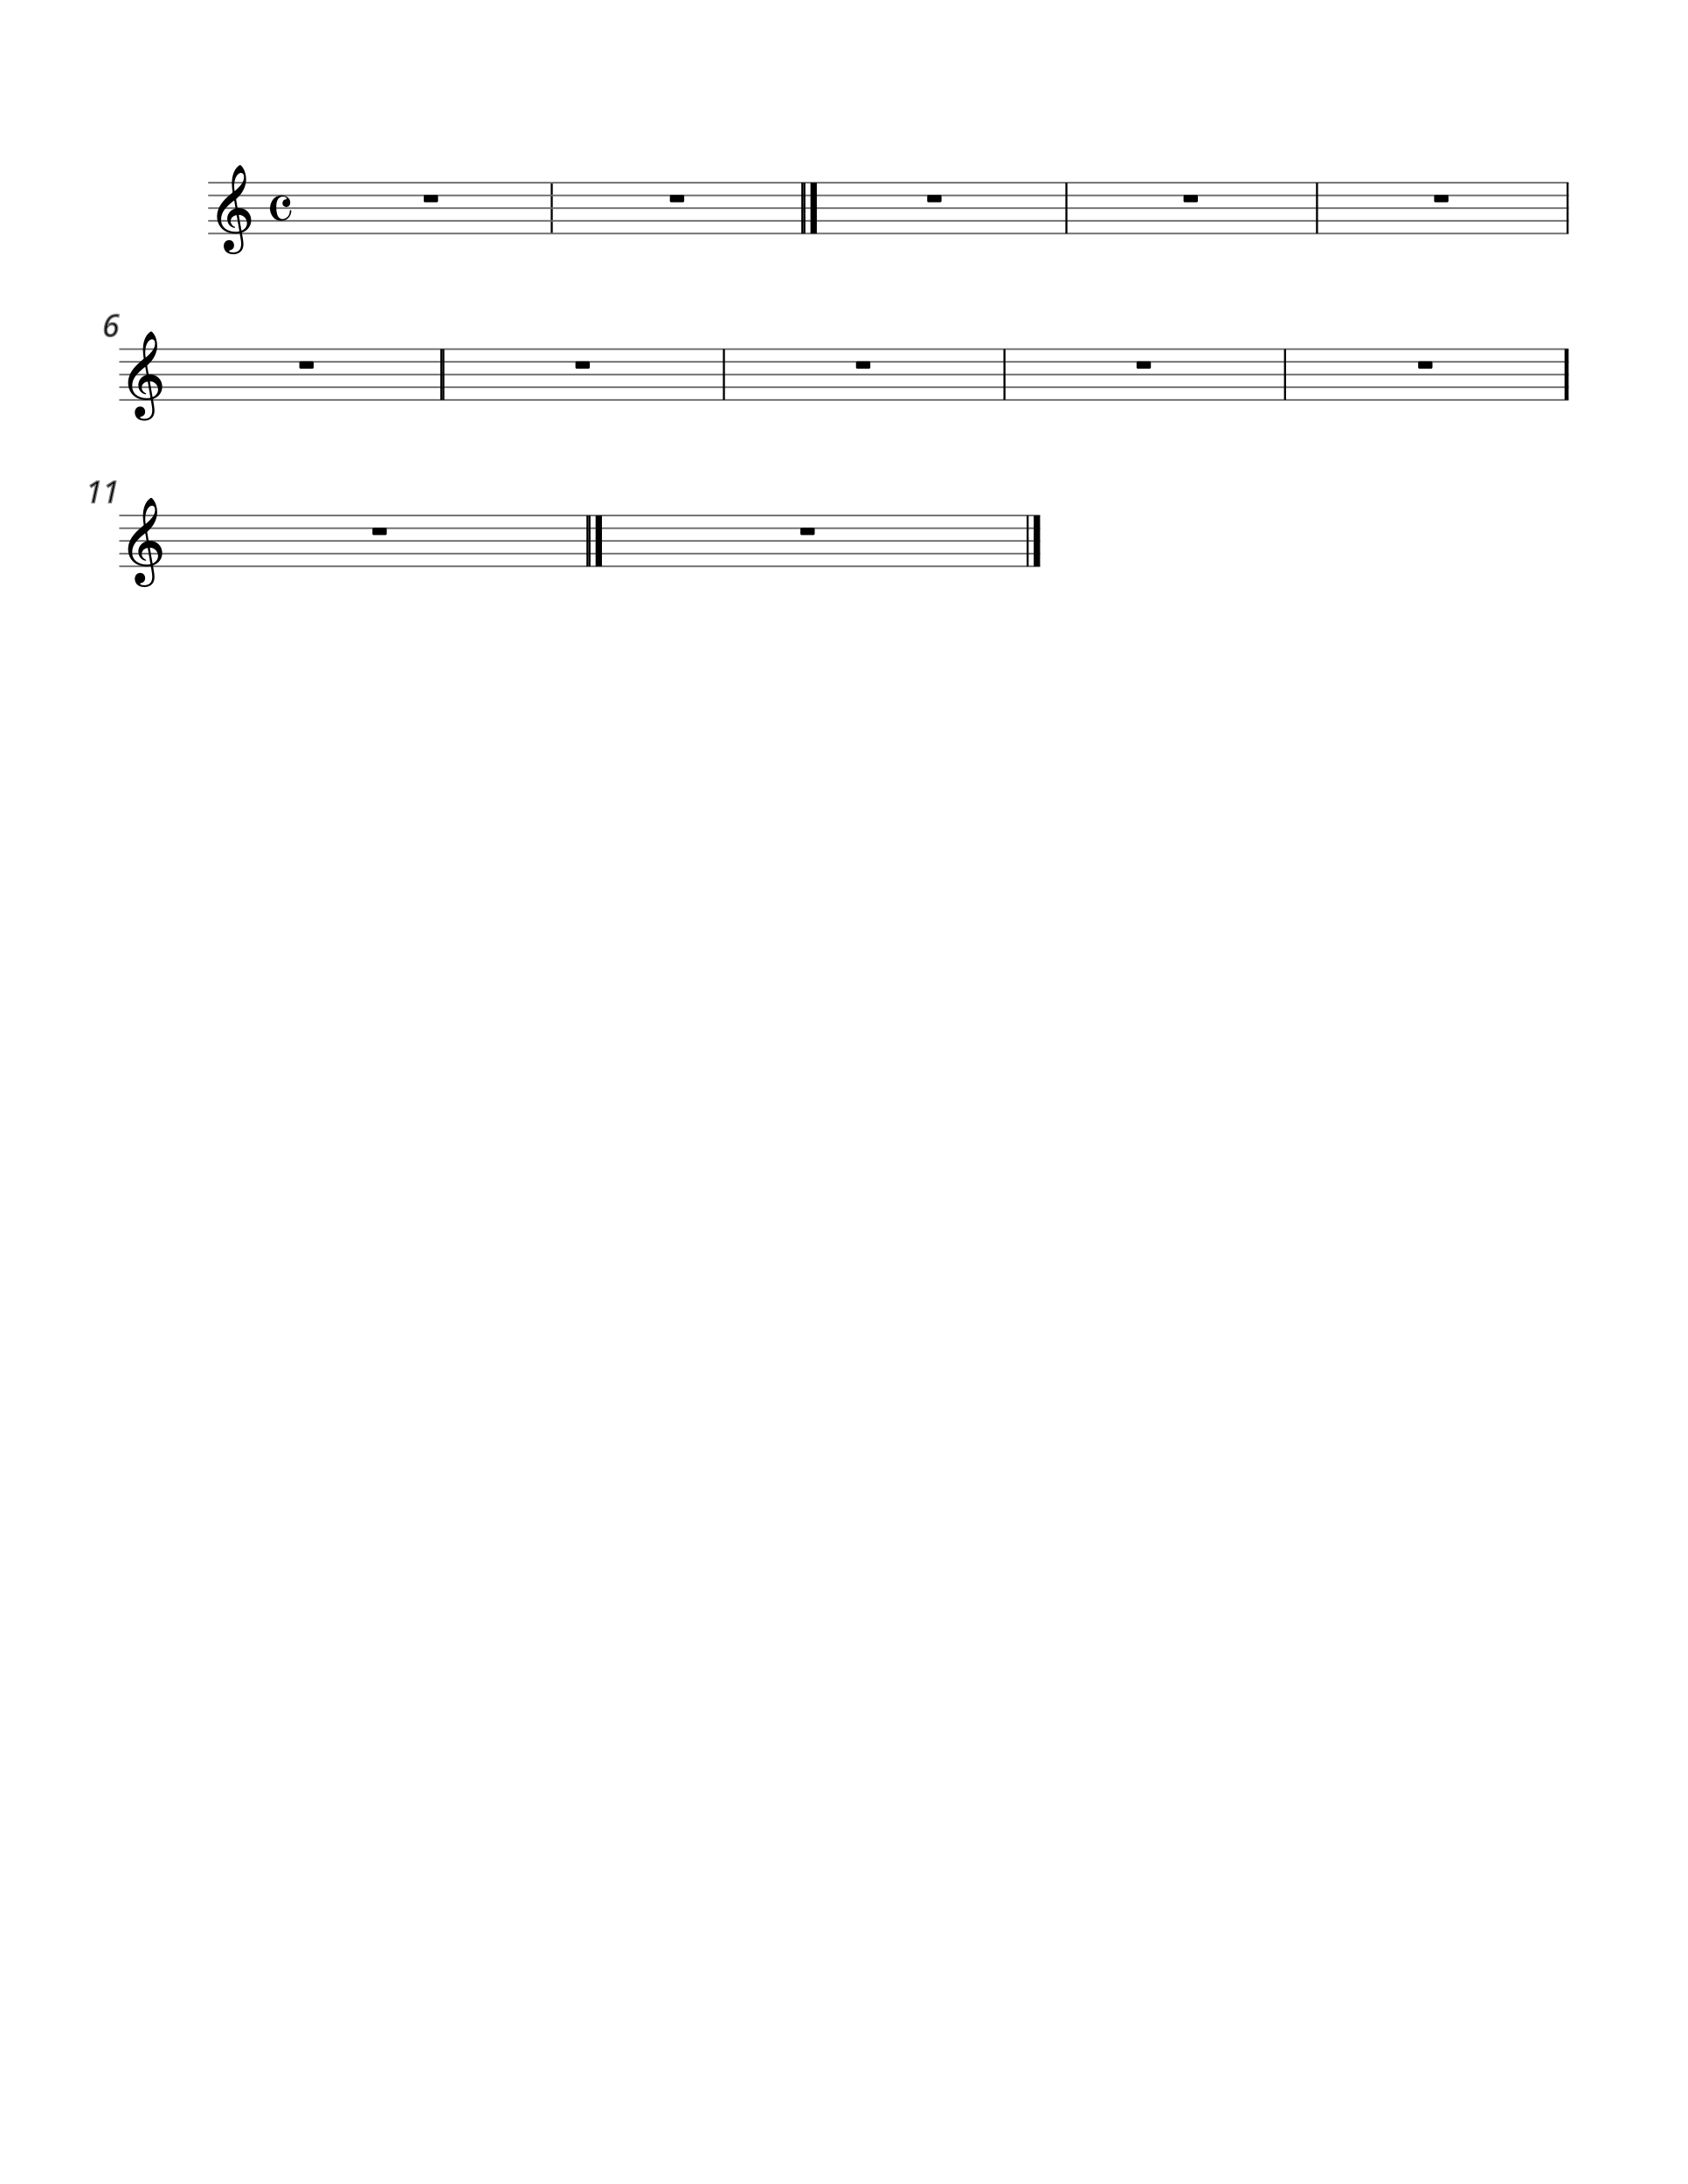
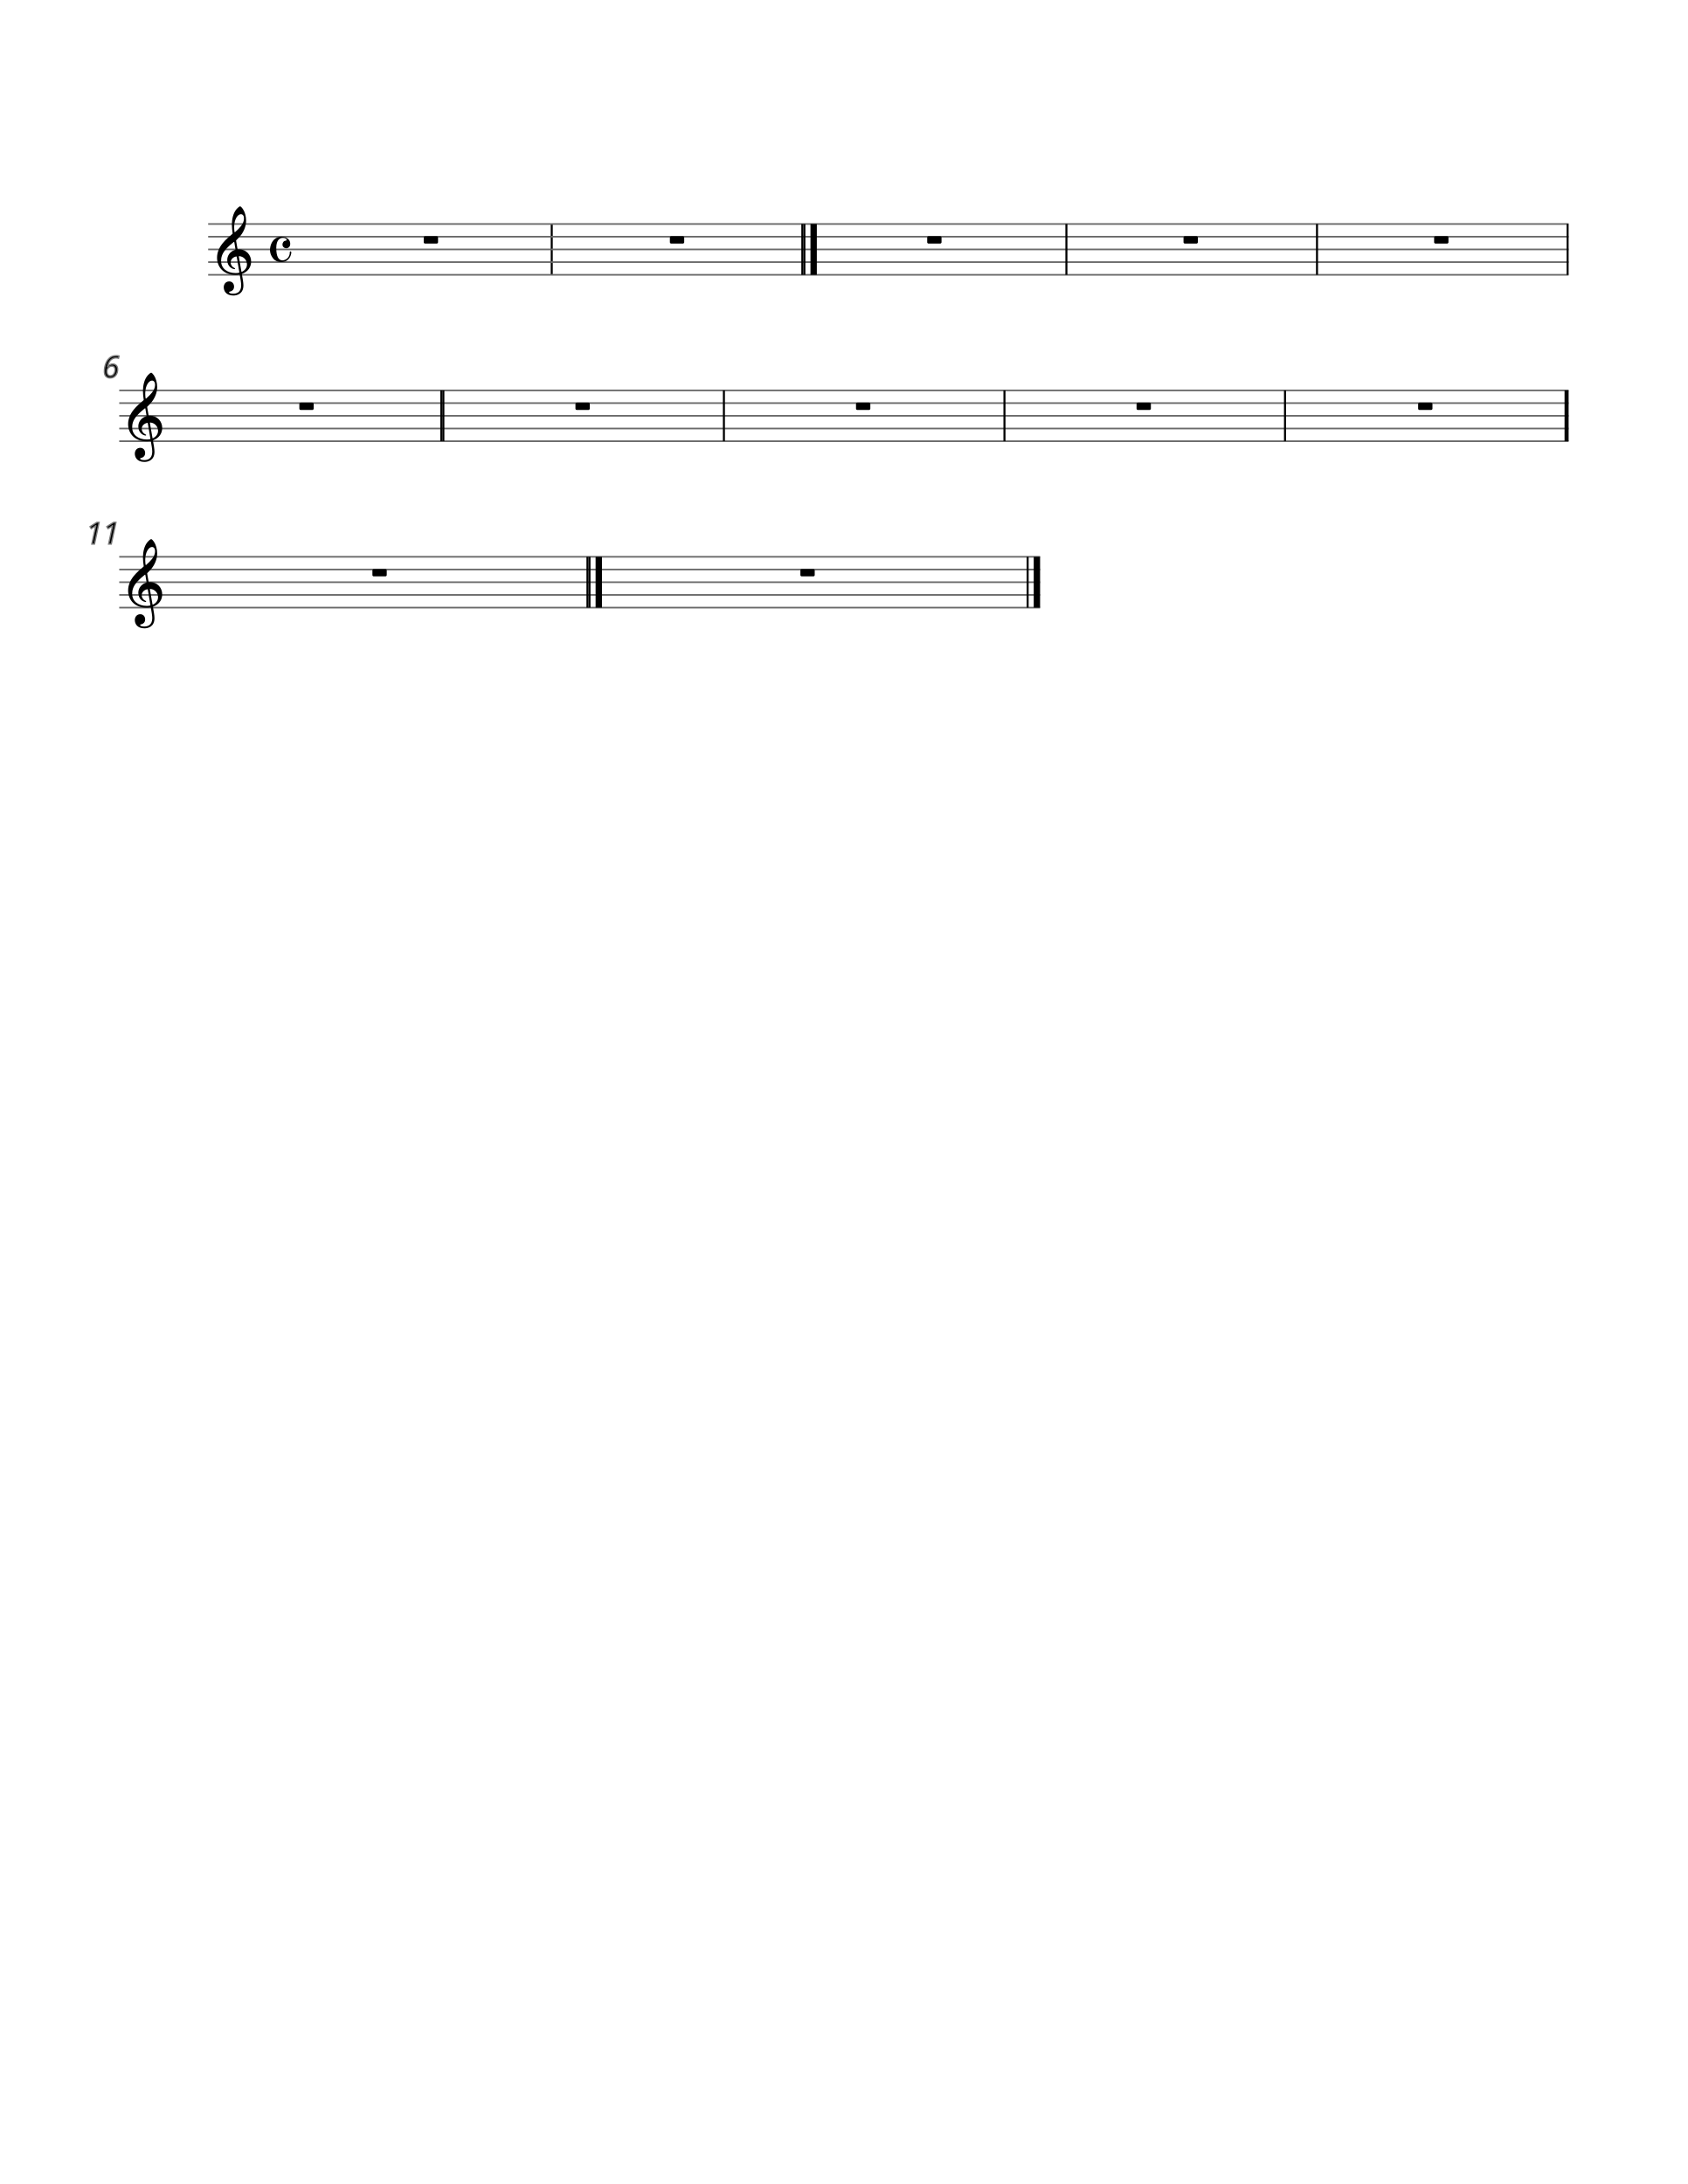
<svg xmlns="http://www.w3.org/2000/svg" height="279.4mm" viewBox="0 0 1328.615 1719.385" width="215.9mm">
  <g transform="translate(163.8462)">
    <g>
      <g>
-         <line stroke="#6A6A6A" stroke-width="1.3" x1="0" x2="269.665" y1="183.846" y2="183.846" />
-         <line stroke="#6A6A6A" stroke-width="1.3" x1="0" x2="269.665" y1="173.846" y2="173.846" />
-         <line stroke="#6A6A6A" stroke-width="1.3" x1="0" x2="269.665" y1="163.846" y2="163.846" />
-         <line stroke="#6A6A6A" stroke-width="1.3" x1="0" x2="269.665" y1="153.846" y2="153.846" />
-         <line stroke="#6A6A6A" stroke-width="1.3" x1="0" x2="269.665" y1="143.846" y2="143.846" />
+         <line stroke="#6A6A6A" stroke-width="1.3" x1="0" x2="269.665" y1="216.346" y2="216.346" />
+         <line stroke="#6A6A6A" stroke-width="1.3" x1="0" x2="269.665" y1="206.346" y2="206.346" />
+         <line stroke="#6A6A6A" stroke-width="1.3" x1="0" x2="269.665" y1="196.346" y2="196.346" />
+         <line stroke="#6A6A6A" stroke-width="1.3" x1="0" x2="269.665" y1="186.346" y2="186.346" />
+         <line stroke="#6A6A6A" stroke-width="1.3" x1="0" x2="269.665" y1="176.346" y2="176.346" />
      </g>
      <g>
-         <path d="M25.200 129.926C24.640 129.926 23.400 130.966 22.600 131.846C19.640 135.126 18.680 140.126 18.680 144.286C18.680 146.606 18.960 149.206 19.240 150.846C19.320 151.326 19.360 151.406 18.880 151.806C16.320 153.926 13.560 156.366 11.480 158.926C8.720 162.366 7 166.086 7 170.366C7 177.326 11.760 183.926 21.560 183.926C22.480 183.926 23.520 183.846 24.320 183.686C24.760 183.606 24.840 183.566 24.920 184.046C25.400 186.726 26 190.206 26 192.086C26 198.006 22 198.726 19.640 198.726C17.480 198.726 16.440 198.086 16.440 197.566C16.440 197.126 16.800 197.166 17.720 196.886C18.960 196.526 20.400 195.446 20.400 193.126C20.400 190.926 19 189.046 16.560 189.046C13.880 189.046 12.280 191.166 12.280 193.646C12.280 196.246 13.840 200.166 19.880 200.166C22.560 200.166 27.760 198.966 27.760 192.166C27.760 189.886 27.040 186.086 26.600 183.606C26.520 183.126 26.560 183.166 27.120 182.926C31.160 181.326 33.840 177.926 33.840 173.406C33.840 168.286 30.080 163.766 24.200 163.766C23.080 163.766 23.200 163.966 23.040 163.046L22.040 157.246C21.960 156.766 22.040 156.726 22.280 156.486C22.920 155.886 23.760 155.046 24.520 154.206C27.880 150.526 29.880 145.766 29.880 141.246C29.880 137.766 28.920 134.326 27.280 131.926C26.680 131.046 25.640 129.926 25.200 129.926ZM20.040 158.086C20.440 157.766 20.520 157.806 20.600 158.246L21.440 163.366C21.560 164.126 21.560 164.086 20.840 164.326C17.320 165.526 15.040 168.686 15.040 172.086C15.040 175.686 16.920 178.246 19.640 179.166C19.960 179.286 20.440 179.406 20.720 179.406C21.040 179.406 21.200 179.206 21.200 178.966C21.200 178.686 20.880 178.566 20.600 178.446C18.920 177.726 17.720 176.006 17.720 174.166C17.720 171.886 19.280 170.166 21.720 169.486C22.360 169.326 22.440 169.366 22.520 169.806L24.520 181.726C24.600 182.166 24.560 182.166 23.960 182.286C23.320 182.406 22.520 182.486 21.720 182.486C14.720 182.486 10.200 178.606 10.200 173.046C10.200 170.686 10.600 167.526 13.920 163.766C16.320 161.086 18.160 159.606 20.040 158.086ZM24.640 169.166C27.880 169.446 30.560 172.166 30.560 175.686C30.560 178.206 29.040 180.246 26.800 181.366C26.320 181.606 26.240 181.606 26.160 181.126L24.200 169.726C24.120 169.246 24.160 169.126 24.640 169.166ZM25.800 136.126C27.120 136.126 28.200 137.206 28.200 139.406C28.200 142.166 26.880 144.726 23.760 147.846C23.120 148.486 22.160 149.406 21.240 150.206C20.960 150.446 20.800 150.406 20.720 149.886C20.560 148.846 20.480 147.486 20.480 146.206C20.480 139.966 23.360 136.126 25.800 136.126Z" />
+         <path d="M25.200 162.426C24.640 162.426 23.400 163.466 22.600 164.346C19.640 167.626 18.680 172.626 18.680 176.786C18.680 179.106 18.960 181.706 19.240 183.346C19.320 183.826 19.360 183.906 18.880 184.306C16.320 186.426 13.560 188.866 11.480 191.426C8.720 194.866 7 198.586 7 202.866C7 209.826 11.760 216.426 21.560 216.426C22.480 216.426 23.520 216.346 24.320 216.186C24.760 216.106 24.840 216.066 24.920 216.546C25.400 219.226 26 222.706 26 224.586C26 230.506 22 231.226 19.640 231.226C17.480 231.226 16.440 230.586 16.440 230.066C16.440 229.626 16.800 229.666 17.720 229.386C18.960 229.026 20.400 227.946 20.400 225.626C20.400 223.426 19 221.546 16.560 221.546C13.880 221.546 12.280 223.666 12.280 226.146C12.280 228.746 13.840 232.666 19.880 232.666C22.560 232.666 27.760 231.466 27.760 224.666C27.760 222.386 27.040 218.586 26.600 216.106C26.520 215.626 26.560 215.666 27.120 215.426C31.160 213.826 33.840 210.426 33.840 205.906C33.840 200.786 30.080 196.266 24.200 196.266C23.080 196.266 23.200 196.466 23.040 195.546L22.040 189.746C21.960 189.266 22.040 189.226 22.280 188.986C22.920 188.386 23.760 187.546 24.520 186.706C27.880 183.026 29.880 178.266 29.880 173.746C29.880 170.266 28.920 166.826 27.280 164.426C26.680 163.546 25.640 162.426 25.200 162.426ZM20.040 190.586C20.440 190.266 20.520 190.306 20.600 190.746L21.440 195.866C21.560 196.626 21.560 196.586 20.840 196.826C17.320 198.026 15.040 201.186 15.040 204.586C15.040 208.186 16.920 210.746 19.640 211.666C19.960 211.786 20.440 211.906 20.720 211.906C21.040 211.906 21.200 211.706 21.200 211.466C21.200 211.186 20.880 211.066 20.600 210.946C18.920 210.226 17.720 208.506 17.720 206.666C17.720 204.386 19.280 202.666 21.720 201.986C22.360 201.826 22.440 201.866 22.520 202.306L24.520 214.226C24.600 214.666 24.560 214.666 23.960 214.786C23.320 214.906 22.520 214.986 21.720 214.986C14.720 214.986 10.200 211.106 10.200 205.546C10.200 203.186 10.600 200.026 13.920 196.266C16.320 193.586 18.160 192.106 20.040 190.586ZM24.640 201.666C27.880 201.946 30.560 204.666 30.560 208.186C30.560 210.706 29.040 212.746 26.800 213.866C26.320 214.106 26.240 214.106 26.160 213.626L24.200 202.226C24.120 201.746 24.160 201.626 24.640 201.666ZM25.800 168.626C27.120 168.626 28.200 169.706 28.200 171.906C28.200 174.666 26.880 177.226 23.760 180.346C23.120 180.986 22.160 181.906 21.240 182.706C20.960 182.946 20.800 182.906 20.720 182.386C20.560 181.346 20.480 179.986 20.480 178.706C20.480 172.466 23.360 168.626 25.800 168.626Z" />
      </g>
      <g />
-       <path d="M57.820 153.806C56.620 153.806 55.220 154.126 54.140 154.606C50.580 156.166 48.700 160.446 48.700 164.246C48.700 164.606 48.700 164.966 48.740 165.326C48.940 167.486 49.980 169.526 51.300 171.126C52.820 172.966 55.020 173.806 57.420 173.806C64.420 173.806 65.460 167.446 65.460 166.286C65.460 165.406 65.020 165.406 64.860 165.406C64.540 165.406 64.260 165.446 64.260 166.126C64.260 171.286 59.860 172.486 58.580 172.486C55.340 172.486 53.620 169.326 53.620 162.726C53.620 156.126 56.660 154.766 58.820 154.766C60.900 154.766 61.740 155.726 61.740 156.126C61.740 156.486 61.620 157.006 61.020 157.006C59.420 157.006 58.500 158.726 58.500 159.966C58.500 162.246 60.460 162.966 61.580 162.966C61.580 162.966 64.620 162.846 64.620 159.526C64.620 154.286 58.580 153.806 57.820 153.806Z" />
+       <path d="M57.820 186.306C56.620 186.306 55.220 186.626 54.140 187.106C50.580 188.666 48.700 192.946 48.700 196.746C48.700 197.106 48.700 197.466 48.740 197.826C48.940 199.986 49.980 202.026 51.300 203.626C52.820 205.466 55.020 206.306 57.420 206.306C64.420 206.306 65.460 199.946 65.460 198.786C65.460 197.906 65.020 197.906 64.860 197.906C64.540 197.906 64.260 197.946 64.260 198.626C64.260 203.786 59.860 204.986 58.580 204.986C55.340 204.986 53.620 201.826 53.620 195.226C53.620 188.626 56.660 187.266 58.820 187.266C60.900 187.266 61.740 188.226 61.740 188.626C61.740 188.986 61.620 189.506 61.020 189.506C59.420 189.506 58.500 191.226 58.500 192.466C58.500 194.746 60.460 195.466 61.580 195.466C61.580 195.466 64.620 195.346 64.620 192.026C64.620 186.786 58.580 186.306 57.820 186.306Z" />
    </g>
    <g>
-       <line stroke="black" stroke-width="1.6" x1="270.465" x2="270.465" y1="143.846" y2="183.846" />
+       <line stroke="black" stroke-width="1.6" x1="270.465" x2="270.465" y1="176.346" y2="216.346" />
    </g>
    <g>
-       <path d="M180.972 158.206L180.972 154.526C180.972 153.926 180.492 153.486 179.932 153.486L170.732 153.486C170.132 153.486 169.692 153.926 169.692 154.526L169.692 158.206C169.692 158.766 170.132 159.246 170.732 159.246L179.932 159.246C180.492 159.246 180.972 158.766 180.972 158.206Z" />
+       <path d="M180.972 190.706L180.972 187.026C180.972 186.426 180.492 185.986 179.932 185.986L170.732 185.986C170.132 185.986 169.692 186.426 169.692 187.026L169.692 190.706C169.692 191.266 170.132 191.746 170.732 191.746L179.932 191.746C180.492 191.746 180.972 191.266 180.972 190.706Z" />
    </g>
  </g>
  <g transform="translate(450.1108)">
    <g>
      <g>
-         <line stroke="#6A6A6A" stroke-width="1.3" x1="-16.6" x2="784.658" y1="183.846" y2="183.846" />
-         <line stroke="#6A6A6A" stroke-width="1.3" x1="-16.6" x2="784.658" y1="173.846" y2="173.846" />
-         <line stroke="#6A6A6A" stroke-width="1.3" x1="-16.6" x2="784.658" y1="163.846" y2="163.846" />
-         <line stroke="#6A6A6A" stroke-width="1.3" x1="-16.6" x2="784.658" y1="153.846" y2="153.846" />
-         <line stroke="#6A6A6A" stroke-width="1.3" x1="-16.6" x2="784.658" y1="143.846" y2="143.846" />
+         <line stroke="#6A6A6A" stroke-width="1.3" x1="-16.6" x2="784.658" y1="216.346" y2="216.346" />
+         <line stroke="#6A6A6A" stroke-width="1.3" x1="-16.6" x2="784.658" y1="206.346" y2="206.346" />
+         <line stroke="#6A6A6A" stroke-width="1.3" x1="-16.6" x2="784.658" y1="196.346" y2="196.346" />
+         <line stroke="#6A6A6A" stroke-width="1.3" x1="-16.6" x2="784.658" y1="186.346" y2="186.346" />
+         <line stroke="#6A6A6A" stroke-width="1.3" x1="-16.6" x2="784.658" y1="176.346" y2="176.346" />
      </g>
    </g>
    <g>
-       <line stroke="black" stroke-width="1.6" x1="181.465" x2="181.465" y1="143.846" y2="183.846" />
+       <line stroke="black" stroke-width="1.6" x1="181.465" x2="181.465" y1="176.346" y2="216.346" />
    </g>
    <g>
-       <line stroke="#000000" stroke-width="1.6" x1="183.065" x2="183.065" y1="143.846" y2="183.846" />
-       <line stroke="#000000" stroke-width="5" x1="190.365" x2="190.365" y1="143.846" y2="183.846" />
+       <line stroke="#000000" stroke-width="1.6" x1="183.065" x2="183.065" y1="176.346" y2="216.346" />
+       <line stroke="#000000" stroke-width="5" x1="190.365" x2="190.365" y1="176.346" y2="216.346" />
    </g>
    <g>
-       <path d="M88.472 158.206L88.472 154.526C88.472 153.926 87.992 153.486 87.432 153.486L78.232 153.486C77.632 153.486 77.192 153.926 77.192 154.526L77.192 158.206C77.192 158.766 77.632 159.246 78.232 159.246L87.432 159.246C87.992 159.246 88.472 158.766 88.472 158.206Z" />
+       <path d="M88.472 190.706L88.472 187.026C88.472 186.426 87.992 185.986 87.432 185.986L78.232 185.986C77.632 185.986 77.192 186.426 77.192 187.026L77.192 190.706C77.192 191.266 77.632 191.746 78.232 191.746L87.432 191.746C87.992 191.746 88.472 191.266 88.472 190.706Z" />
    </g>
  </g>
  <g transform="translate(657.9754)">
    <g />
    <g>
-       <line stroke="black" stroke-width="1.6" x1="181.465" x2="181.465" y1="143.846" y2="183.846" />
+       <line stroke="black" stroke-width="1.6" x1="181.465" x2="181.465" y1="176.346" y2="216.346" />
    </g>
    <g>
-       <path d="M83.172 158.206L83.172 154.526C83.172 153.926 82.692 153.486 82.132 153.486L72.932 153.486C72.332 153.486 71.892 153.926 71.892 154.526L71.892 158.206C71.892 158.766 72.332 159.246 72.932 159.246L82.132 159.246C82.692 159.246 83.172 158.766 83.172 158.206Z" />
+       <path d="M83.172 190.706L83.172 187.026C83.172 186.426 82.692 185.986 82.132 185.986L72.932 185.986C72.332 185.986 71.892 186.426 71.892 187.026L71.892 190.706C71.892 191.266 72.332 191.746 72.932 191.746L82.132 191.746C82.692 191.746 83.172 191.266 83.172 190.706Z" />
    </g>
  </g>
  <g transform="translate(855.24)">
    <g />
    <g>
-       <line stroke="black" stroke-width="1.6" x1="181.465" x2="181.465" y1="143.846" y2="183.846" />
+       <line stroke="black" stroke-width="1.6" x1="181.465" x2="181.465" y1="176.346" y2="216.346" />
    </g>
    <g>
-       <path d="M87.672 158.206L87.672 154.526C87.672 153.926 87.192 153.486 86.632 153.486L77.432 153.486C76.832 153.486 76.392 153.926 76.392 154.526L76.392 158.206C76.392 158.766 76.832 159.246 77.432 159.246L86.632 159.246C87.192 159.246 87.672 158.766 87.672 158.206Z" />
+       <path d="M87.672 190.706L87.672 187.026C87.672 186.426 87.192 185.986 86.632 185.986L77.432 185.986C76.832 185.986 76.392 186.426 76.392 187.026L76.392 190.706C76.392 191.266 76.832 191.746 77.432 191.746L86.632 191.746C87.192 191.746 87.672 191.266 87.672 190.706Z" />
    </g>
  </g>
  <g transform="translate(1052.505)">
    <g />
    <g>
-       <line stroke="black" stroke-width="1.6" x1="181.465" x2="181.465" y1="143.846" y2="183.846" />
+       <line stroke="black" stroke-width="1.6" x1="181.465" x2="181.465" y1="176.346" y2="216.346" />
    </g>
    <g>
-       <path d="M87.672 158.206L87.672 154.526C87.672 153.926 87.192 153.486 86.632 153.486L77.432 153.486C76.832 153.486 76.392 153.926 76.392 154.526L76.392 158.206C76.392 158.766 76.832 159.246 77.432 159.246L86.632 159.246C87.192 159.246 87.672 158.766 87.672 158.206Z" />
+       <path d="M87.672 190.706L87.672 187.026C87.672 186.426 87.192 185.986 86.632 185.986L77.432 185.986C76.832 185.986 76.392 186.426 76.392 187.026L76.392 190.706C76.392 191.266 76.832 191.746 77.432 191.746L86.632 191.746C87.192 191.746 87.672 191.266 87.672 190.706Z" />
    </g>
  </g>
  <g transform="translate(93.84615)">
    <g>
      <g>
-         <line stroke="#6A6A6A" stroke-width="1.3" x1="0" x2="1140.923" y1="314.846" y2="314.846" />
-         <line stroke="#6A6A6A" stroke-width="1.3" x1="0" x2="1140.923" y1="304.846" y2="304.846" />
-         <line stroke="#6A6A6A" stroke-width="1.3" x1="0" x2="1140.923" y1="294.846" y2="294.846" />
-         <line stroke="#6A6A6A" stroke-width="1.3" x1="0" x2="1140.923" y1="284.846" y2="284.846" />
-         <line stroke="#6A6A6A" stroke-width="1.3" x1="0" x2="1140.923" y1="274.846" y2="274.846" />
+         <line stroke="#6A6A6A" stroke-width="1.3" x1="0" x2="1140.923" y1="347.346" y2="347.346" />
+         <line stroke="#6A6A6A" stroke-width="1.3" x1="0" x2="1140.923" y1="337.346" y2="337.346" />
+         <line stroke="#6A6A6A" stroke-width="1.3" x1="0" x2="1140.923" y1="327.346" y2="327.346" />
+         <line stroke="#6A6A6A" stroke-width="1.3" x1="0" x2="1140.923" y1="317.346" y2="317.346" />
+         <line stroke="#6A6A6A" stroke-width="1.3" x1="0" x2="1140.923" y1="307.346" y2="307.346" />
      </g>
      <g>
-         <path d="M25.200 260.926C24.640 260.926 23.400 261.966 22.600 262.846C19.640 266.126 18.680 271.126 18.680 275.286C18.680 277.606 18.960 280.206 19.240 281.846C19.320 282.326 19.360 282.406 18.880 282.806C16.320 284.926 13.560 287.366 11.480 289.926C8.720 293.366 7 297.086 7 301.366C7 308.326 11.760 314.926 21.560 314.926C22.480 314.926 23.520 314.846 24.320 314.686C24.760 314.606 24.840 314.566 24.920 315.046C25.400 317.726 26 321.206 26 323.086C26 329.006 22 329.726 19.640 329.726C17.480 329.726 16.440 329.086 16.440 328.566C16.440 328.126 16.800 328.166 17.720 327.886C18.960 327.526 20.400 326.446 20.400 324.126C20.400 321.926 19 320.046 16.560 320.046C13.880 320.046 12.280 322.166 12.280 324.646C12.280 327.246 13.840 331.166 19.880 331.166C22.560 331.166 27.760 329.966 27.760 323.166C27.760 320.886 27.040 317.086 26.600 314.606C26.520 314.126 26.560 314.166 27.120 313.926C31.160 312.326 33.840 308.926 33.840 304.406C33.840 299.286 30.080 294.766 24.200 294.766C23.080 294.766 23.200 294.966 23.040 294.046L22.040 288.246C21.960 287.766 22.040 287.726 22.280 287.486C22.920 286.886 23.760 286.046 24.520 285.206C27.880 281.526 29.880 276.766 29.880 272.246C29.880 268.766 28.920 265.326 27.280 262.926C26.680 262.046 25.640 260.926 25.200 260.926ZM20.040 289.086C20.440 288.766 20.520 288.806 20.600 289.246L21.440 294.366C21.560 295.126 21.560 295.086 20.840 295.326C17.320 296.526 15.040 299.686 15.040 303.086C15.040 306.686 16.920 309.246 19.640 310.166C19.960 310.286 20.440 310.406 20.720 310.406C21.040 310.406 21.200 310.206 21.200 309.966C21.200 309.686 20.880 309.566 20.600 309.446C18.920 308.726 17.720 307.006 17.720 305.166C17.720 302.886 19.280 301.166 21.720 300.486C22.360 300.326 22.440 300.366 22.520 300.806L24.520 312.726C24.600 313.166 24.560 313.166 23.960 313.286C23.320 313.406 22.520 313.486 21.720 313.486C14.720 313.486 10.200 309.606 10.200 304.046C10.200 301.686 10.600 298.526 13.920 294.766C16.320 292.086 18.160 290.606 20.040 289.086ZM24.640 300.166C27.880 300.446 30.560 303.166 30.560 306.686C30.560 309.206 29.040 311.246 26.800 312.366C26.320 312.606 26.240 312.606 26.160 312.126L24.200 300.726C24.120 300.246 24.160 300.126 24.640 300.166ZM25.800 267.126C27.120 267.126 28.200 268.206 28.200 270.406C28.200 273.166 26.880 275.726 23.760 278.846C23.120 279.486 22.160 280.406 21.240 281.206C20.960 281.446 20.800 281.406 20.720 280.886C20.560 279.846 20.480 278.486 20.480 277.206C20.480 270.966 23.360 267.126 25.800 267.126Z" />
+         <path d="M25.200 293.426C24.640 293.426 23.400 294.466 22.600 295.346C19.640 298.626 18.680 303.626 18.680 307.786C18.680 310.106 18.960 312.706 19.240 314.346C19.320 314.826 19.360 314.906 18.880 315.306C16.320 317.426 13.560 319.866 11.480 322.426C8.720 325.866 7 329.586 7 333.866C7 340.826 11.760 347.426 21.560 347.426C22.480 347.426 23.520 347.346 24.320 347.186C24.760 347.106 24.840 347.066 24.920 347.546C25.400 350.226 26 353.706 26 355.586C26 361.506 22 362.226 19.640 362.226C17.480 362.226 16.440 361.586 16.440 361.066C16.440 360.626 16.800 360.666 17.720 360.386C18.960 360.026 20.400 358.946 20.400 356.626C20.400 354.426 19 352.546 16.560 352.546C13.880 352.546 12.280 354.666 12.280 357.146C12.280 359.746 13.840 363.666 19.880 363.666C22.560 363.666 27.760 362.466 27.760 355.666C27.760 353.386 27.040 349.586 26.600 347.106C26.520 346.626 26.560 346.666 27.120 346.426C31.160 344.826 33.840 341.426 33.840 336.906C33.840 331.786 30.080 327.266 24.200 327.266C23.080 327.266 23.200 327.466 23.040 326.546L22.040 320.746C21.960 320.266 22.040 320.226 22.280 319.986C22.920 319.386 23.760 318.546 24.520 317.706C27.880 314.026 29.880 309.266 29.880 304.746C29.880 301.266 28.920 297.826 27.280 295.426C26.680 294.546 25.640 293.426 25.200 293.426ZM20.040 321.586C20.440 321.266 20.520 321.306 20.600 321.746L21.440 326.866C21.560 327.626 21.560 327.586 20.840 327.826C17.320 329.026 15.040 332.186 15.040 335.586C15.040 339.186 16.920 341.746 19.640 342.666C19.960 342.786 20.440 342.906 20.720 342.906C21.040 342.906 21.200 342.706 21.200 342.466C21.200 342.186 20.880 342.066 20.600 341.946C18.920 341.226 17.720 339.506 17.720 337.666C17.720 335.386 19.280 333.666 21.720 332.986C22.360 332.826 22.440 332.866 22.520 333.306L24.520 345.226C24.600 345.666 24.560 345.666 23.960 345.786C23.320 345.906 22.520 345.986 21.720 345.986C14.720 345.986 10.200 342.106 10.200 336.546C10.200 334.186 10.600 331.026 13.920 327.266C16.320 324.586 18.160 323.106 20.040 321.586ZM24.640 332.666C27.880 332.946 30.560 335.666 30.560 339.186C30.560 341.706 29.040 343.746 26.800 344.866C26.320 345.106 26.240 345.106 26.160 344.626L24.200 333.226C24.120 332.746 24.160 332.626 24.640 332.666ZM25.800 299.626C27.120 299.626 28.200 300.706 28.200 302.906C28.200 305.666 26.880 308.226 23.760 311.346C23.120 311.986 22.160 312.906 21.240 313.706C20.960 313.946 20.800 313.906 20.720 313.386C20.560 312.346 20.480 310.986 20.480 309.706C20.480 303.466 23.360 299.626 25.800 299.626Z" />
      </g>
      <g />
-       <text font-family="Alegreya" font-style="italic" text-anchor="end" stroke="#7a7a7a" font-size="24" x="0" y="264.846">6</text>
+       <text font-family="Alegreya" font-style="italic" text-anchor="end" stroke="#7a7a7a" font-size="24" x="0" y="297.346">6</text>
    </g>
    <g>
-       <line stroke="black" stroke-width="1.6" x1="253.545" x2="253.545" y1="274.846" y2="314.846" />
+       <line stroke="black" stroke-width="1.6" x1="253.545" x2="253.545" y1="307.346" y2="347.346" />
    </g>
    <g>
-       <line stroke="black" stroke-width="1.6" x1="255.145" x2="255.145" y1="274.846" y2="314.846" />
+       <line stroke="black" stroke-width="1.6" x1="255.145" x2="255.145" y1="307.346" y2="347.346" />
    </g>
    <g>
-       <path d="M153.062 289.206L153.062 285.526C153.062 284.926 152.582 284.486 152.022 284.486L142.822 284.486C142.222 284.486 141.782 284.926 141.782 285.526L141.782 289.206C141.782 289.766 142.222 290.246 142.822 290.246L152.022 290.246C152.582 290.246 153.062 289.766 153.062 289.206Z" />
+       <path d="M153.062 321.706L153.062 318.026C153.062 317.426 152.582 316.986 152.022 316.986L142.822 316.986C142.222 316.986 141.782 317.426 141.782 318.026L141.782 321.706C141.782 322.266 142.222 322.746 142.822 322.746L152.022 322.746C152.582 322.746 153.062 322.266 153.062 321.706Z" />
    </g>
  </g>
  <g transform="translate(364.7908)">
    <g />
    <g>
-       <line stroke="black" stroke-width="1.6" x1="205.045" x2="205.045" y1="274.846" y2="314.846" />
+       <line stroke="black" stroke-width="1.6" x1="205.045" x2="205.045" y1="307.346" y2="347.346" />
    </g>
    <g>
-       <path d="M99.462 289.206L99.462 285.526C99.462 284.926 98.982 284.486 98.422 284.486L89.222 284.486C88.622 284.486 88.182 284.926 88.182 285.526L88.182 289.206C88.182 289.766 88.622 290.246 89.222 290.246L98.422 290.246C98.982 290.246 99.462 289.766 99.462 289.206Z" />
+       <path d="M99.462 321.706L99.462 318.026C99.462 317.426 98.982 316.986 98.422 316.986L89.222 316.986C88.622 316.986 88.182 317.426 88.182 318.026L88.182 321.706C88.182 322.266 88.622 322.746 89.222 322.746L98.422 322.746C98.982 322.746 99.462 322.266 99.462 321.706Z" />
    </g>
  </g>
  <g transform="translate(585.6354)">
    <g />
    <g>
-       <line stroke="black" stroke-width="1.6" x1="205.045" x2="205.045" y1="274.846" y2="314.846" />
+       <line stroke="black" stroke-width="1.6" x1="205.045" x2="205.045" y1="307.346" y2="347.346" />
    </g>
    <g>
-       <path d="M99.462 289.206L99.462 285.526C99.462 284.926 98.982 284.486 98.422 284.486L89.222 284.486C88.622 284.486 88.182 284.926 88.182 285.526L88.182 289.206C88.182 289.766 88.622 290.246 89.222 290.246L98.422 290.246C98.982 290.246 99.462 289.766 99.462 289.206Z" />
+       <path d="M99.462 321.706L99.462 318.026C99.462 317.426 98.982 316.986 98.422 316.986L89.222 316.986C88.622 316.986 88.182 317.426 88.182 318.026L88.182 321.706C88.182 322.266 88.622 322.746 89.222 322.746L98.422 322.746C98.982 322.746 99.462 322.266 99.462 321.706Z" />
    </g>
  </g>
  <g transform="translate(806.48)">
    <g />
    <g>
-       <line stroke="black" stroke-width="1.6" x1="205.045" x2="205.045" y1="274.846" y2="314.846" />
+       <line stroke="black" stroke-width="1.6" x1="205.045" x2="205.045" y1="307.346" y2="347.346" />
    </g>
    <g>
-       <path d="M99.462 289.206L99.462 285.526C99.462 284.926 98.982 284.486 98.422 284.486L89.222 284.486C88.622 284.486 88.182 284.926 88.182 285.526L88.182 289.206C88.182 289.766 88.622 290.246 89.222 290.246L98.422 290.246C98.982 290.246 99.462 289.766 99.462 289.206Z" />
+       <path d="M99.462 321.706L99.462 318.026C99.462 317.426 98.982 316.986 98.422 316.986L89.222 316.986C88.622 316.986 88.182 317.426 88.182 318.026L88.182 321.706C88.182 322.266 88.622 322.746 89.222 322.746L98.422 322.746C98.982 322.746 99.462 322.266 99.462 321.706Z" />
    </g>
  </g>
  <g transform="translate(1027.325)">
    <g />
    <g>
-       <line stroke="black" stroke-width="1.6" x1="205.045" x2="205.045" y1="274.846" y2="314.846" />
+       <line stroke="black" stroke-width="1.6" x1="205.045" x2="205.045" y1="307.346" y2="347.346" />
    </g>
    <g>
-       <line stroke="black" stroke-width="1.6" x1="206.645" x2="206.645" y1="274.846" y2="314.846" />
+       <line stroke="black" stroke-width="1.6" x1="206.645" x2="206.645" y1="307.346" y2="347.346" />
    </g>
    <g>
-       <path d="M100.262 289.206L100.262 285.526C100.262 284.926 99.782 284.486 99.222 284.486L90.022 284.486C89.422 284.486 88.982 284.926 88.982 285.526L88.982 289.206C88.982 289.766 89.422 290.246 90.022 290.246L99.222 290.246C99.782 290.246 100.262 289.766 100.262 289.206Z" />
+       <path d="M100.262 321.706L100.262 318.026C100.262 317.426 99.782 316.986 99.222 316.986L90.022 316.986C89.422 316.986 88.982 317.426 88.982 318.026L88.982 321.706C88.982 322.266 89.422 322.746 90.022 322.746L99.222 322.746C99.782 322.746 100.262 322.266 100.262 321.706Z" />
    </g>
  </g>
  <g transform="translate(93.84615)">
    <g>
      <g>
-         <line stroke="#6A6A6A" stroke-width="1.3" x1="0" x2="724.876" y1="445.846" y2="445.846" />
-         <line stroke="#6A6A6A" stroke-width="1.3" x1="0" x2="724.876" y1="435.846" y2="435.846" />
-         <line stroke="#6A6A6A" stroke-width="1.3" x1="0" x2="724.876" y1="425.846" y2="425.846" />
-         <line stroke="#6A6A6A" stroke-width="1.3" x1="0" x2="724.876" y1="415.846" y2="415.846" />
-         <line stroke="#6A6A6A" stroke-width="1.3" x1="0" x2="724.876" y1="405.846" y2="405.846" />
+         <line stroke="#6A6A6A" stroke-width="1.3" x1="0" x2="724.876" y1="478.346" y2="478.346" />
+         <line stroke="#6A6A6A" stroke-width="1.3" x1="0" x2="724.876" y1="468.346" y2="468.346" />
+         <line stroke="#6A6A6A" stroke-width="1.3" x1="0" x2="724.876" y1="458.346" y2="458.346" />
+         <line stroke="#6A6A6A" stroke-width="1.3" x1="0" x2="724.876" y1="448.346" y2="448.346" />
+         <line stroke="#6A6A6A" stroke-width="1.3" x1="0" x2="724.876" y1="438.346" y2="438.346" />
      </g>
      <g>
-         <path d="M25.200 391.926C24.640 391.926 23.400 392.966 22.600 393.846C19.640 397.126 18.680 402.126 18.680 406.286C18.680 408.606 18.960 411.206 19.240 412.846C19.320 413.326 19.360 413.406 18.880 413.806C16.320 415.926 13.560 418.366 11.480 420.926C8.720 424.366 7 428.086 7 432.366C7 439.326 11.760 445.926 21.560 445.926C22.480 445.926 23.520 445.846 24.320 445.686C24.760 445.606 24.840 445.566 24.920 446.046C25.400 448.726 26 452.206 26 454.086C26 460.006 22 460.726 19.640 460.726C17.480 460.726 16.440 460.086 16.440 459.566C16.440 459.126 16.800 459.166 17.720 458.886C18.960 458.526 20.400 457.446 20.400 455.126C20.400 452.926 19 451.046 16.560 451.046C13.880 451.046 12.280 453.166 12.280 455.646C12.280 458.246 13.840 462.166 19.880 462.166C22.560 462.166 27.760 460.966 27.760 454.166C27.760 451.886 27.040 448.086 26.600 445.606C26.520 445.126 26.560 445.166 27.120 444.926C31.160 443.326 33.840 439.926 33.840 435.406C33.840 430.286 30.080 425.766 24.200 425.766C23.080 425.766 23.200 425.966 23.040 425.046L22.040 419.246C21.960 418.766 22.040 418.726 22.280 418.486C22.920 417.886 23.760 417.046 24.520 416.206C27.880 412.526 29.880 407.766 29.880 403.246C29.880 399.766 28.920 396.326 27.280 393.926C26.680 393.046 25.640 391.926 25.200 391.926ZM20.040 420.086C20.440 419.766 20.520 419.806 20.600 420.246L21.440 425.366C21.560 426.126 21.560 426.086 20.840 426.326C17.320 427.526 15.040 430.686 15.040 434.086C15.040 437.686 16.920 440.246 19.640 441.166C19.960 441.286 20.440 441.406 20.720 441.406C21.040 441.406 21.200 441.206 21.200 440.966C21.200 440.686 20.880 440.566 20.600 440.446C18.920 439.726 17.720 438.006 17.720 436.166C17.720 433.886 19.280 432.166 21.720 431.486C22.360 431.326 22.440 431.366 22.520 431.806L24.520 443.726C24.600 444.166 24.560 444.166 23.960 444.286C23.320 444.406 22.520 444.486 21.720 444.486C14.720 444.486 10.200 440.606 10.200 435.046C10.200 432.686 10.600 429.526 13.920 425.766C16.320 423.086 18.160 421.606 20.040 420.086ZM24.640 431.166C27.880 431.446 30.560 434.166 30.560 437.686C30.560 440.206 29.040 442.246 26.800 443.366C26.320 443.606 26.240 443.606 26.160 443.126L24.200 431.726C24.120 431.246 24.160 431.126 24.640 431.166ZM25.800 398.126C27.120 398.126 28.200 399.206 28.200 401.406C28.200 404.166 26.880 406.726 23.760 409.846C23.120 410.486 22.160 411.406 21.240 412.206C20.960 412.446 20.800 412.406 20.720 411.886C20.560 410.846 20.480 409.486 20.480 408.206C20.480 401.966 23.360 398.126 25.800 398.126Z" />
+         <path d="M25.200 424.426C24.640 424.426 23.400 425.466 22.600 426.346C19.640 429.626 18.680 434.626 18.680 438.786C18.680 441.106 18.960 443.706 19.240 445.346C19.320 445.826 19.360 445.906 18.880 446.306C16.320 448.426 13.560 450.866 11.480 453.426C8.720 456.866 7 460.586 7 464.866C7 471.826 11.760 478.426 21.560 478.426C22.480 478.426 23.520 478.346 24.320 478.186C24.760 478.106 24.840 478.066 24.920 478.546C25.400 481.226 26 484.706 26 486.586C26 492.506 22 493.226 19.640 493.226C17.480 493.226 16.440 492.586 16.440 492.066C16.440 491.626 16.800 491.666 17.720 491.386C18.960 491.026 20.400 489.946 20.400 487.626C20.400 485.426 19 483.546 16.560 483.546C13.880 483.546 12.280 485.666 12.280 488.146C12.280 490.746 13.840 494.666 19.880 494.666C22.560 494.666 27.760 493.466 27.760 486.666C27.760 484.386 27.040 480.586 26.600 478.106C26.520 477.626 26.560 477.666 27.120 477.426C31.160 475.826 33.840 472.426 33.840 467.906C33.840 462.786 30.080 458.266 24.200 458.266C23.080 458.266 23.200 458.466 23.040 457.546L22.040 451.746C21.960 451.266 22.040 451.226 22.280 450.986C22.920 450.386 23.760 449.546 24.520 448.706C27.880 445.026 29.880 440.266 29.880 435.746C29.880 432.266 28.920 428.826 27.280 426.426C26.680 425.546 25.640 424.426 25.200 424.426ZM20.040 452.586C20.440 452.266 20.520 452.306 20.600 452.746L21.440 457.866C21.560 458.626 21.560 458.586 20.840 458.826C17.320 460.026 15.040 463.186 15.040 466.586C15.040 470.186 16.920 472.746 19.640 473.666C19.960 473.786 20.440 473.906 20.720 473.906C21.040 473.906 21.200 473.706 21.200 473.466C21.200 473.186 20.880 473.066 20.600 472.946C18.920 472.226 17.720 470.506 17.720 468.666C17.720 466.386 19.280 464.666 21.720 463.986C22.360 463.826 22.440 463.866 22.520 464.306L24.520 476.226C24.600 476.666 24.560 476.666 23.960 476.786C23.320 476.906 22.520 476.986 21.720 476.986C14.720 476.986 10.200 473.106 10.200 467.546C10.200 465.186 10.600 462.026 13.920 458.266C16.320 455.586 18.160 454.106 20.040 452.586ZM24.640 463.666C27.880 463.946 30.560 466.666 30.560 470.186C30.560 472.706 29.040 474.746 26.800 475.866C26.320 476.106 26.240 476.106 26.160 475.626L24.200 464.226C24.120 463.746 24.160 463.626 24.640 463.666ZM25.800 430.626C27.120 430.626 28.200 431.706 28.200 433.906C28.200 436.666 26.880 439.226 23.760 442.346C23.120 442.986 22.160 443.906 21.240 444.706C20.960 444.946 20.800 444.906 20.720 444.386C20.560 443.346 20.480 441.986 20.480 440.706C20.480 434.466 23.360 430.626 25.800 430.626Z" />
      </g>
      <g />
-       <text font-family="Alegreya" font-style="italic" text-anchor="end" stroke="#7a7a7a" font-size="24" x="0" y="395.846">11</text>
+       <text font-family="Alegreya" font-style="italic" text-anchor="end" stroke="#7a7a7a" font-size="24" x="0" y="428.346">11</text>
    </g>
    <g>
-       <line stroke="black" stroke-width="1.6" x1="368.588" x2="368.588" y1="405.846" y2="445.846" />
+       <line stroke="black" stroke-width="1.6" x1="368.588" x2="368.588" y1="438.346" y2="478.346" />
    </g>
    <g>
-       <line stroke="#000000" stroke-width="1.6" x1="370.188" x2="370.188" y1="405.846" y2="445.846" />
-       <line stroke="#000000" stroke-width="5" x1="377.488" x2="377.488" y1="405.846" y2="445.846" />
+       <line stroke="#000000" stroke-width="1.6" x1="370.188" x2="370.188" y1="438.346" y2="478.346" />
+       <line stroke="#000000" stroke-width="5" x1="377.488" x2="377.488" y1="438.346" y2="478.346" />
    </g>
    <g>
-       <path d="M210.584 420.206L210.584 416.526C210.584 415.926 210.104 415.486 209.544 415.486L200.344 415.486C199.744 415.486 199.304 415.926 199.304 416.526L199.304 420.206C199.304 420.766 199.744 421.246 200.344 421.246L209.544 421.246C210.104 421.246 210.584 420.766 210.584 420.206Z" />
+       <path d="M210.584 452.706L210.584 449.026C210.584 448.426 210.104 447.986 209.544 447.986L200.344 447.986C199.744 447.986 199.304 448.426 199.304 449.026L199.304 452.706C199.304 453.266 199.744 453.746 200.344 453.746L209.544 453.746C210.104 453.746 210.584 453.266 210.584 452.706Z" />
    </g>
  </g>
  <g transform="translate(488.8342)">
    <g />
    <g>
-       <line stroke="#000000" stroke-width="1.6" x1="320.088" x2="320.088" y1="405.846" y2="445.846" />
-       <line stroke="#000000" stroke-width="5" x1="327.388" x2="327.388" y1="405.846" y2="445.846" />
+       <line stroke="#000000" stroke-width="1.6" x1="320.088" x2="320.088" y1="438.346" y2="478.346" />
+       <line stroke="#000000" stroke-width="5" x1="327.388" x2="327.388" y1="438.346" y2="478.346" />
    </g>
    <g>
-       <path d="M152.484 420.206L152.484 416.526C152.484 415.926 152.004 415.486 151.444 415.486L142.244 415.486C141.644 415.486 141.204 415.926 141.204 416.526L141.204 420.206C141.204 420.766 141.644 421.246 142.244 421.246L151.444 421.246C152.004 421.246 152.484 420.766 152.484 420.206Z" />
+       <path d="M152.484 452.706L152.484 449.026C152.484 448.426 152.004 447.986 151.444 447.986L142.244 447.986C141.644 447.986 141.204 448.426 141.204 449.026L141.204 452.706C141.204 453.266 141.644 453.746 142.244 453.746L151.444 453.746C152.004 453.746 152.484 453.266 152.484 452.706Z" />
    </g>
  </g>
</svg>
